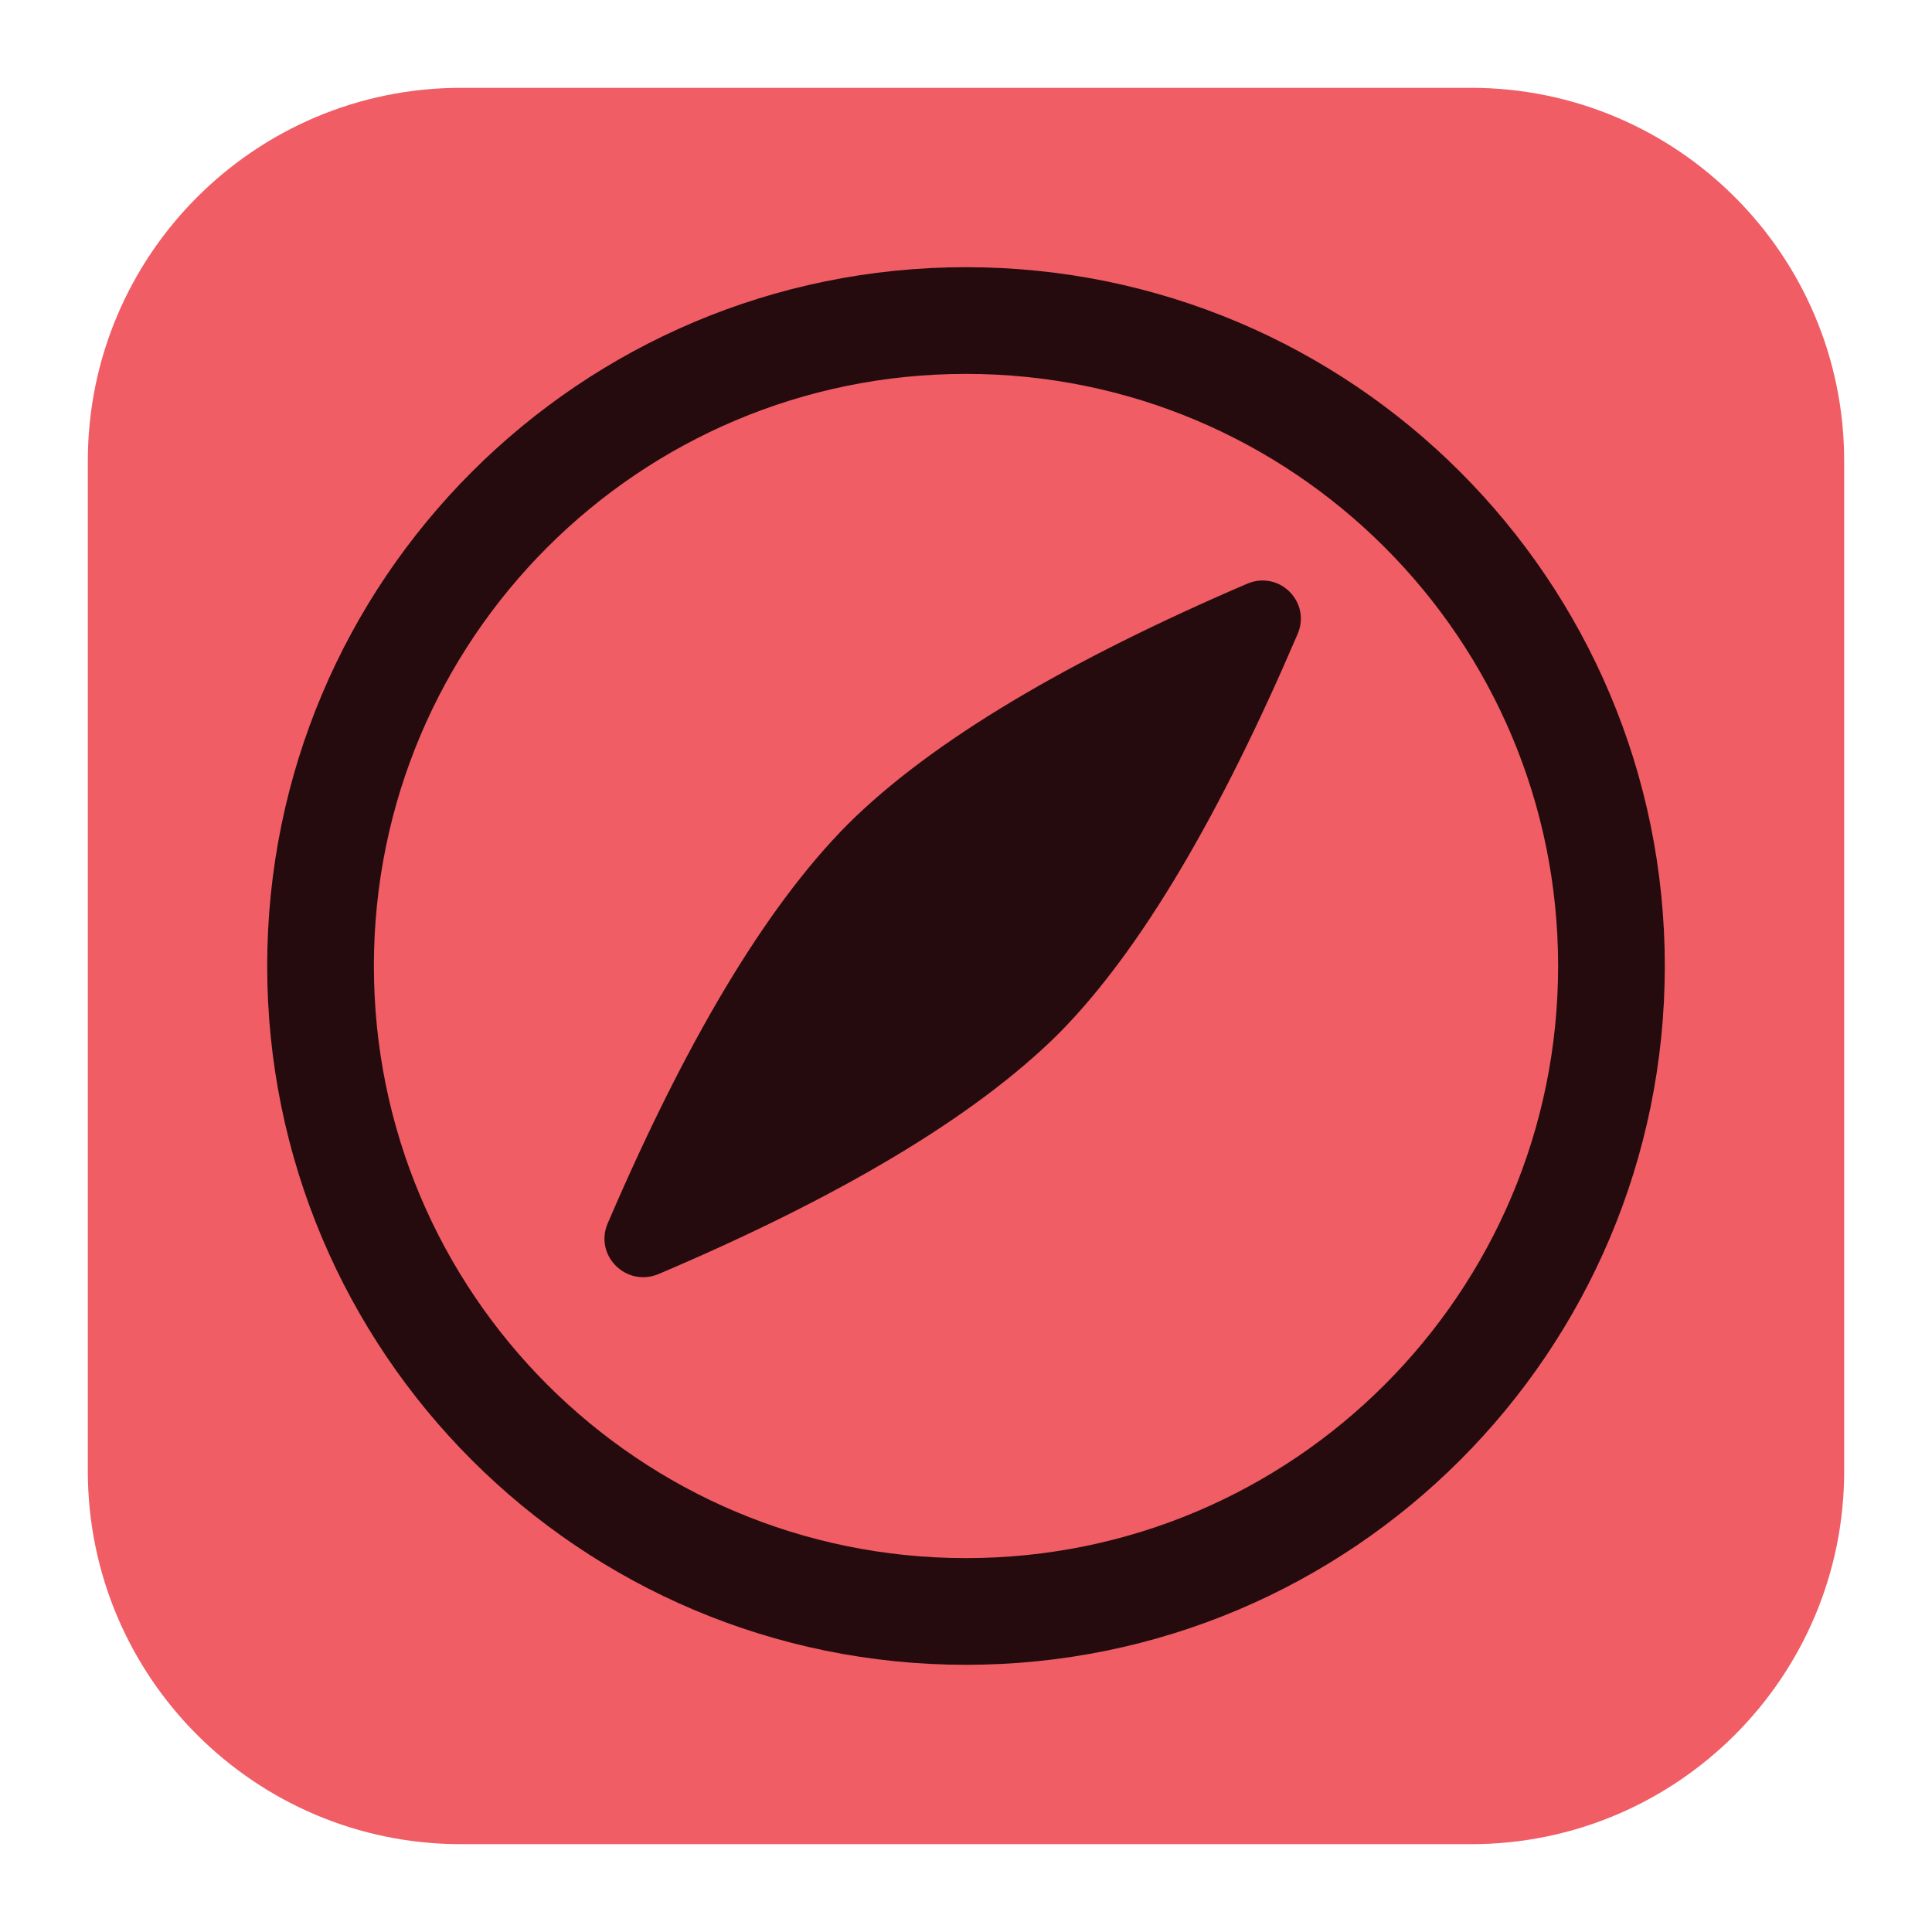
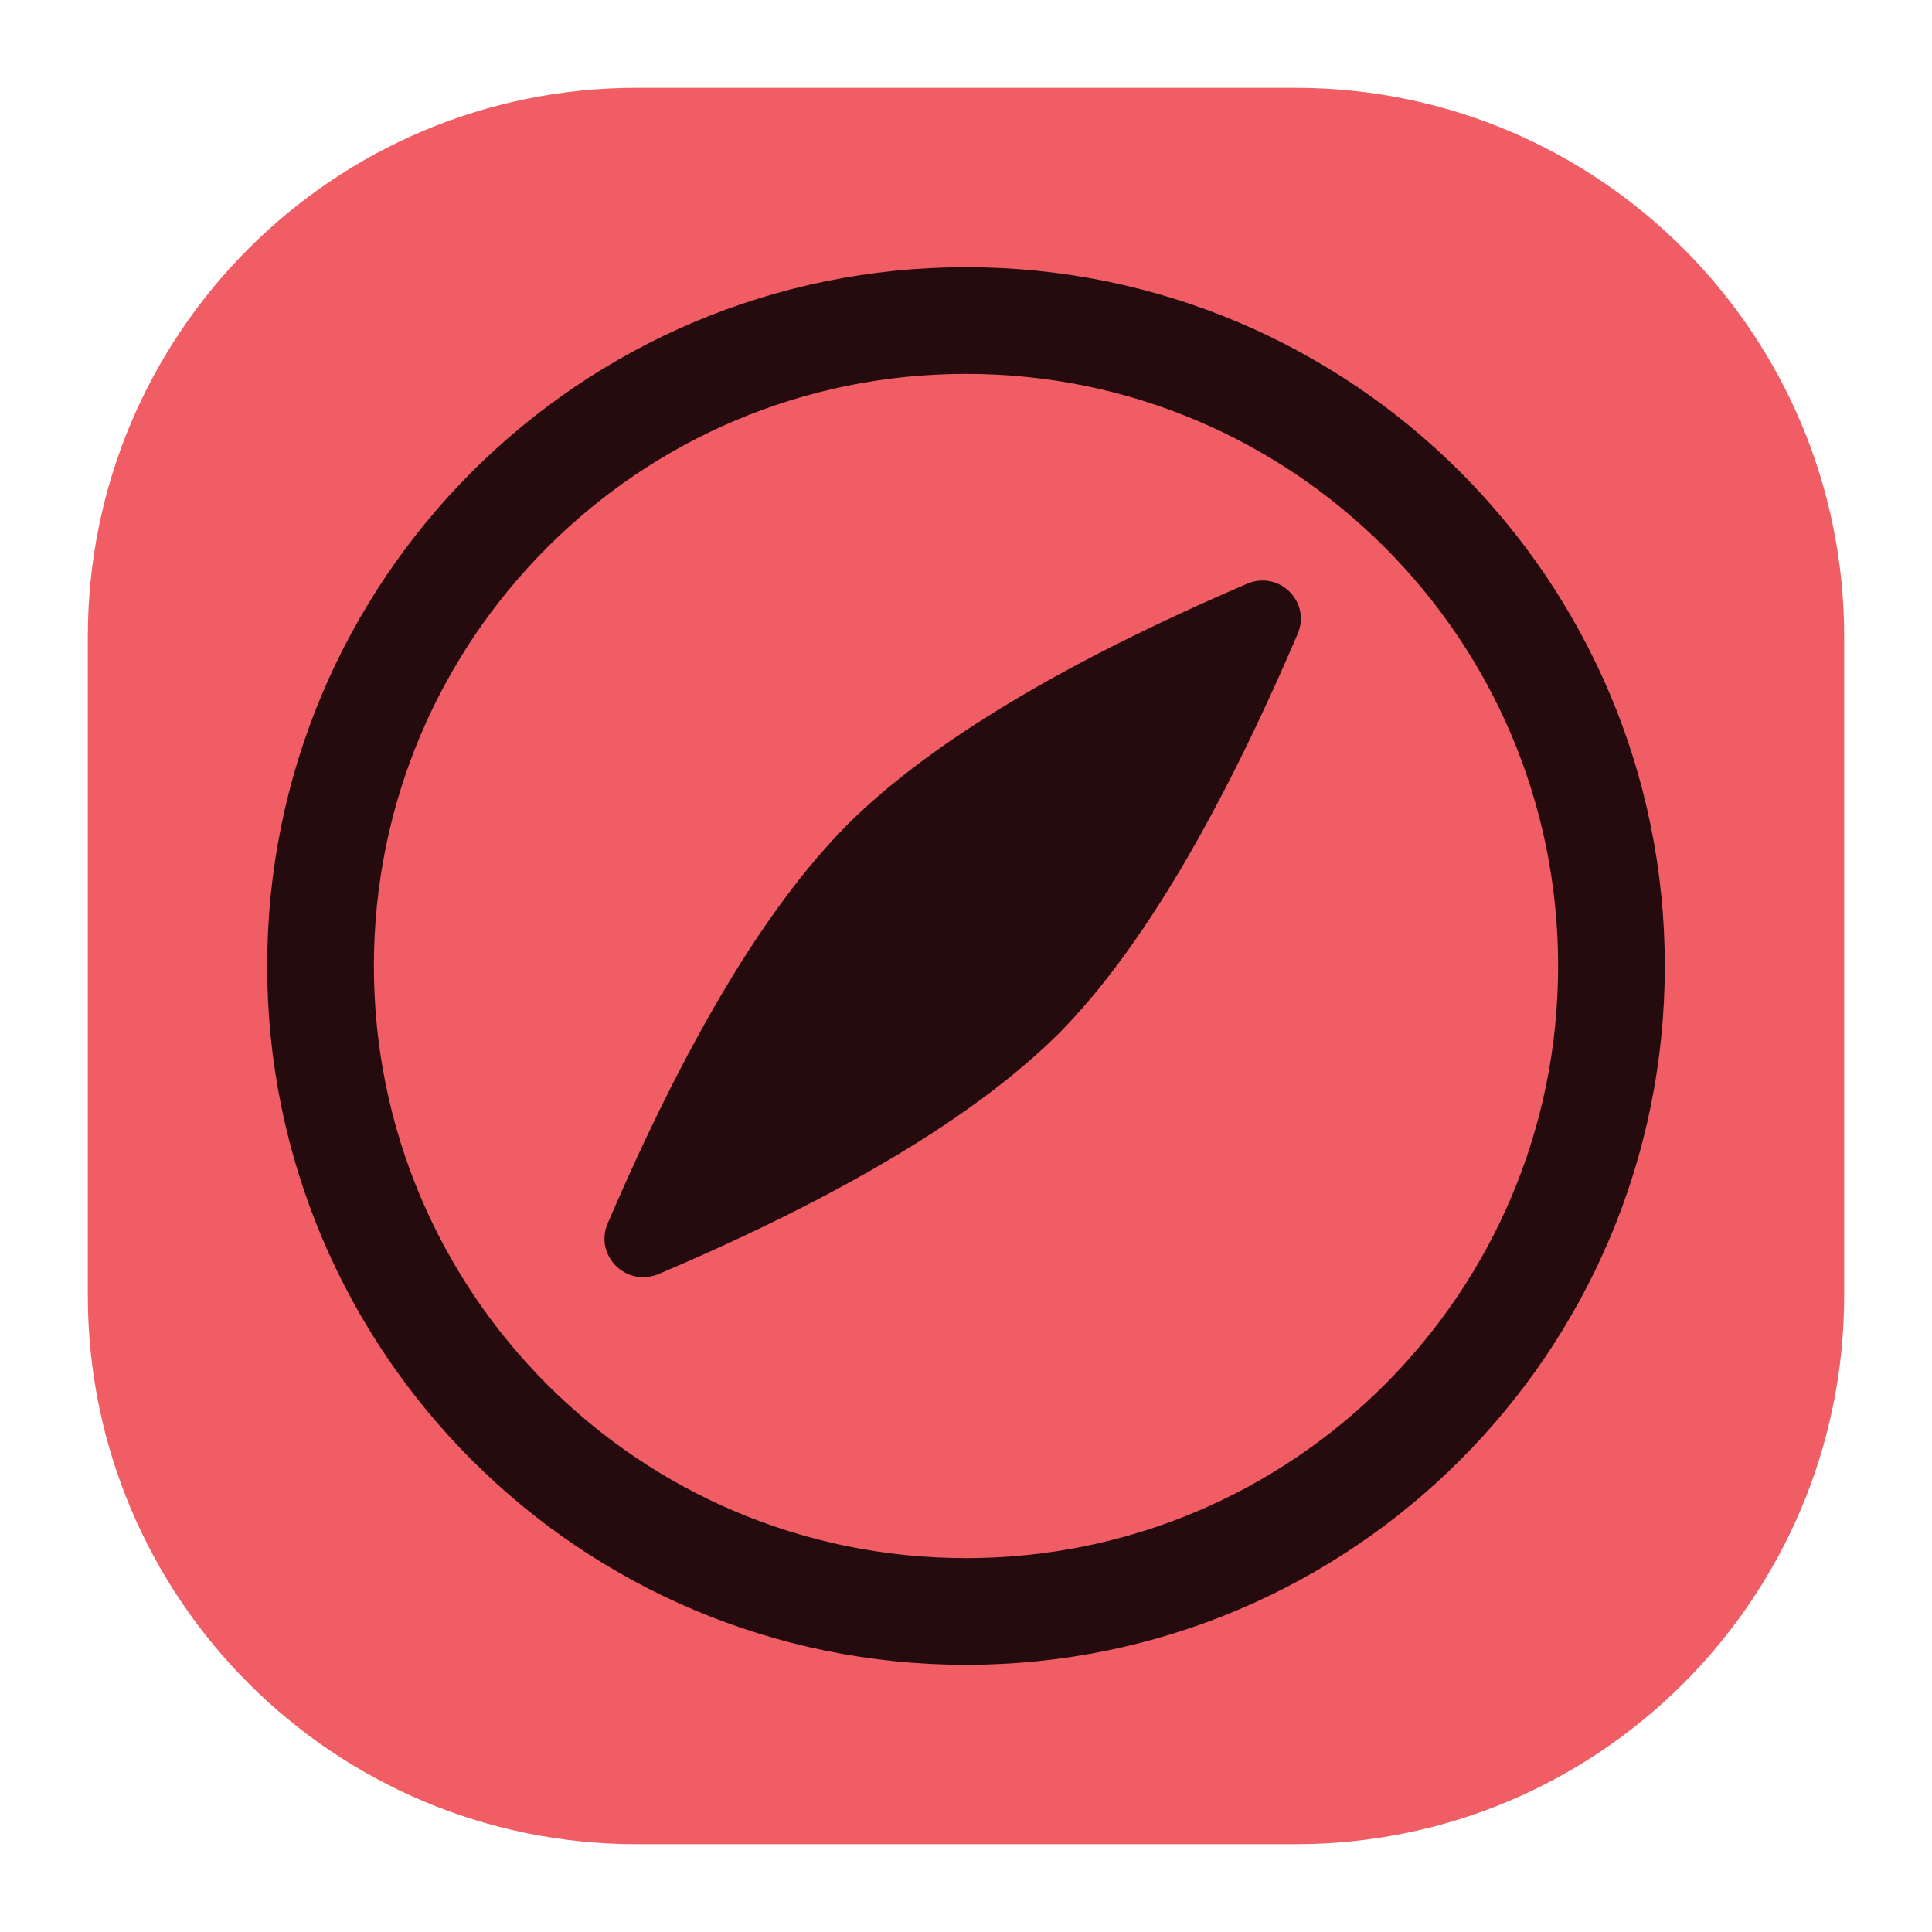
<svg xmlns="http://www.w3.org/2000/svg" width="44" height="44" viewBox="0 0 44 44" fill="none">
-   <rect x="2" y="2" width="40" height="40" rx="8.5" fill="#F05D65" />
+   <rect x="2" y="2" width="40" height="40" rx="12.5" fill="#F05D65" />
  <g transform="translate(22 22) scale(1.5) translate(-22 -22)">
    <circle cx="22" cy="22" r="9.8" fill="none" stroke="#260B0E" stroke-width="1.62" />
    <g transform="translate(22 22) scale(0.78) translate(-22 -22)">
      <path d="M28.45 15.55c-1.48 3.45-3.02 6.12-4.64 7.76-1.65 1.64-4.3 3.2-7.78 4.68-.64.28-1.28-.36-1-.99 1.49-3.47 3.04-6.12 4.67-7.76 1.64-1.63 4.3-3.19 7.77-4.68.63-.27 1.26.36.98.99Z" fill="#260B0E" />
    </g>
  </g>
</svg>
